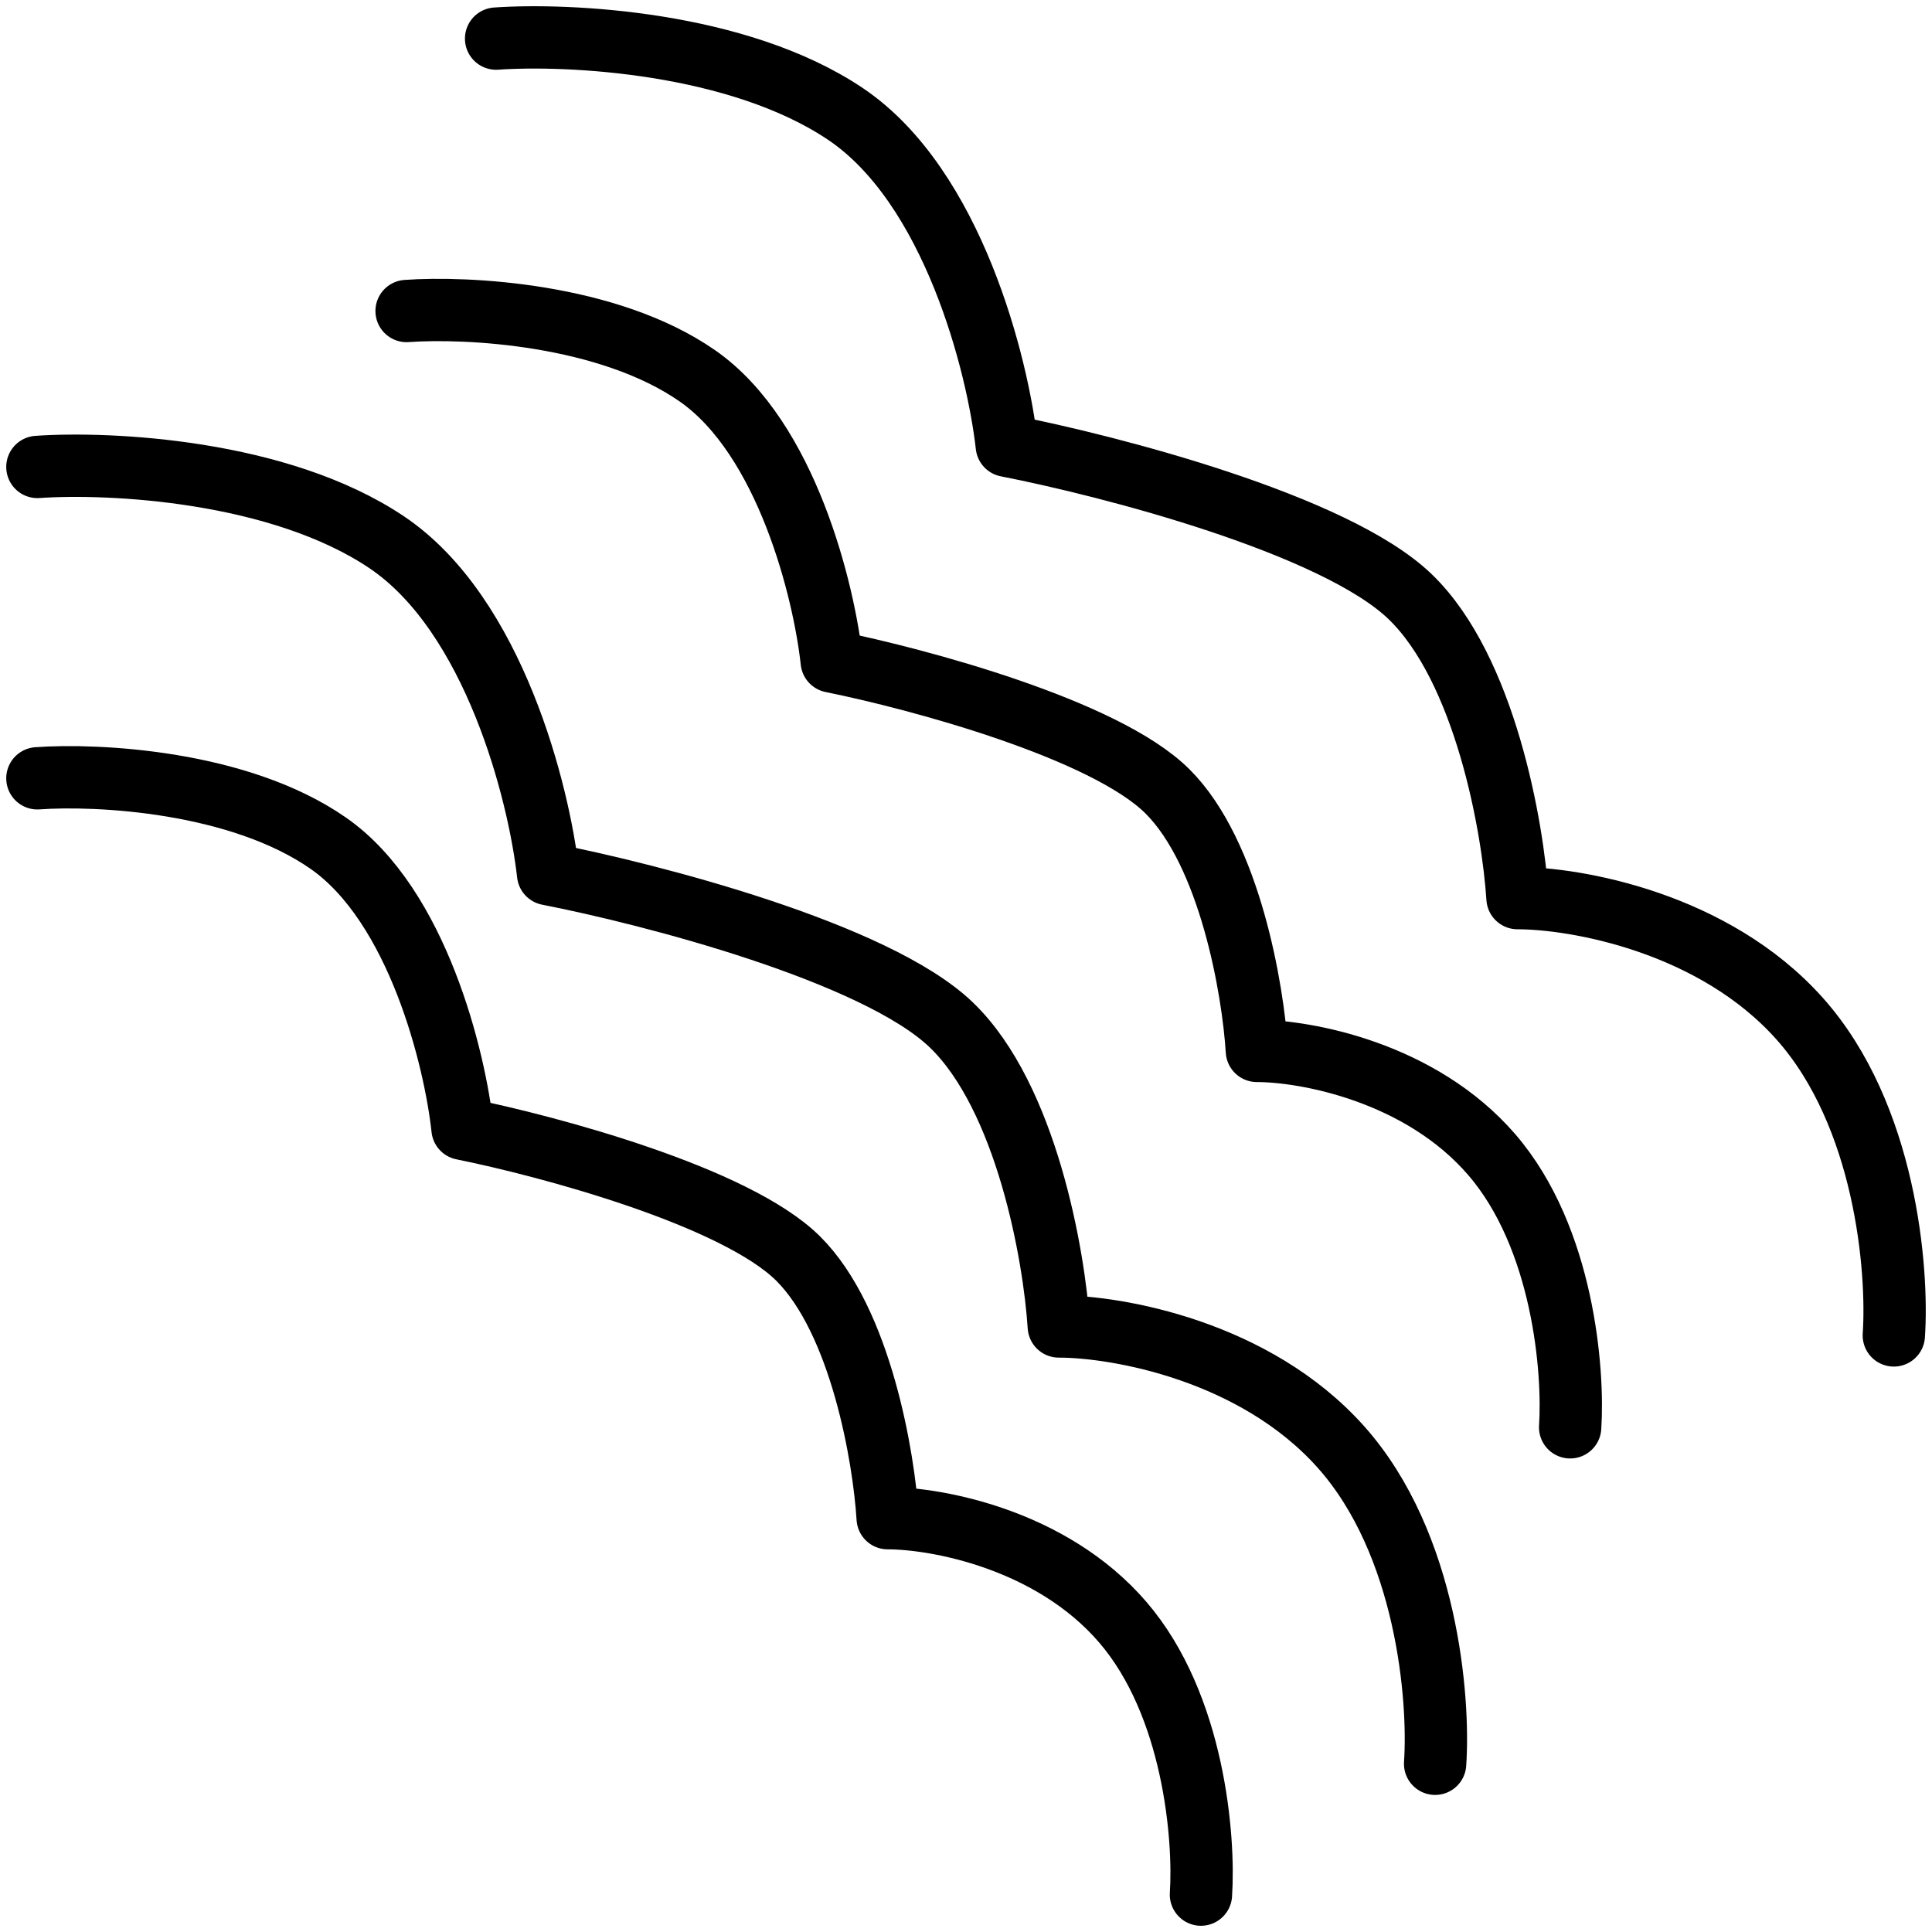
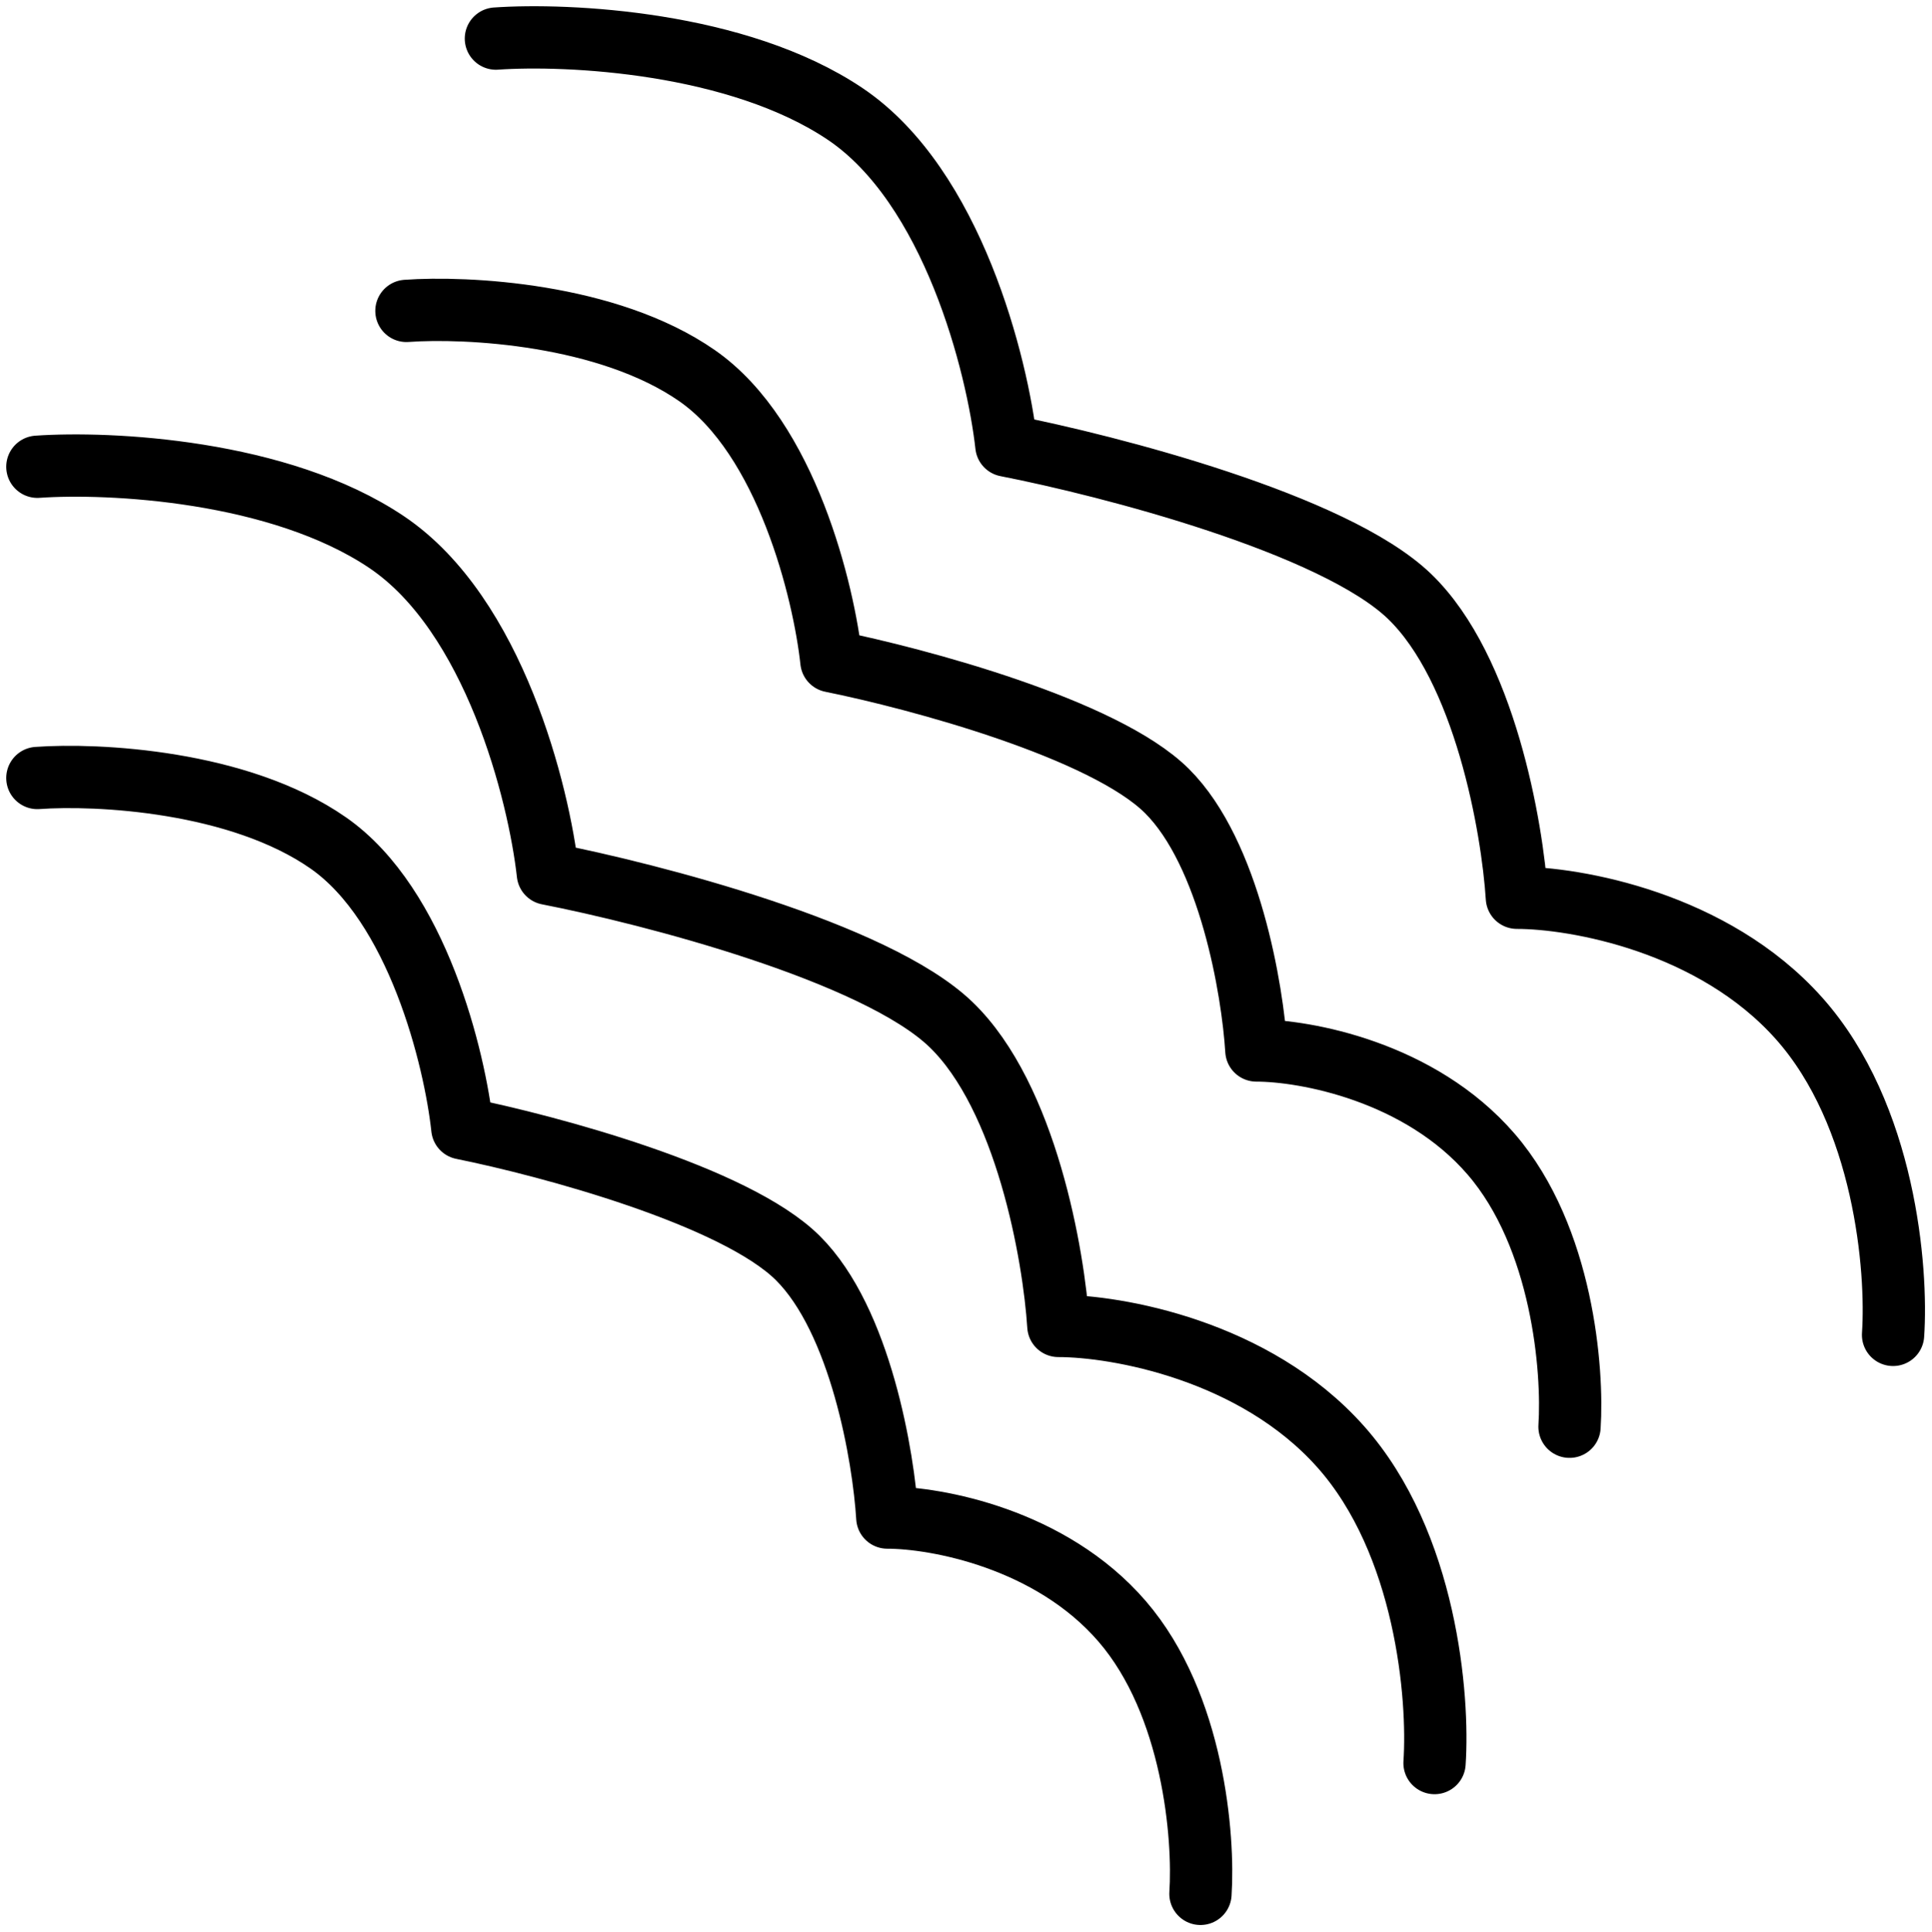
- <svg xmlns="http://www.w3.org/2000/svg" width="155" height="155" viewBox="0 0 155 155" fill="none">
+ <svg xmlns="http://www.w3.org/2000/svg" width="145" height="145" viewBox="0 0 155 155" fill="none">
  <path d="M3 62.442C7.787 62.095 19.157 62.65 26.337 67.649C33.518 72.647 36.51 85.005 37.108 90.559C43.99 91.947 59.01 95.974 64.036 100.973C69.063 105.971 70.918 116.94 71.217 121.8C75.106 121.8 84.322 123.466 90.066 130.131C95.811 136.796 96.649 147.487 96.349 152M32.62 24.952C37.408 24.605 48.777 25.16 55.958 30.159C63.139 35.158 66.13 47.515 66.729 53.069C73.61 54.458 88.63 58.484 93.657 63.483C98.683 68.482 100.538 79.451 100.837 84.311C104.727 84.311 113.942 85.977 119.687 92.642C125.431 99.306 126.269 109.998 125.97 114.51M3 37.462C8.751 37.059 22.408 37.704 31.034 43.511C39.66 49.318 43.254 63.674 43.973 70.126C52.239 71.739 70.281 76.417 76.32 82.224C82.358 88.031 84.586 100.774 84.945 106.419C89.618 106.419 100.688 108.355 107.588 116.098C114.489 123.84 115.495 136.261 115.136 141.503M39.801 3.097C45.552 2.694 59.209 3.339 67.835 9.146C76.461 14.953 80.055 29.309 80.774 35.761C89.04 37.374 107.083 42.052 113.121 47.858C119.159 53.665 121.387 66.408 121.747 72.054C126.419 72.054 137.489 73.99 144.389 81.732C151.29 89.475 152.296 101.895 151.937 107.138" stroke="black" stroke-width="5" stroke-linecap="round" stroke-linejoin="round" />
</svg>
